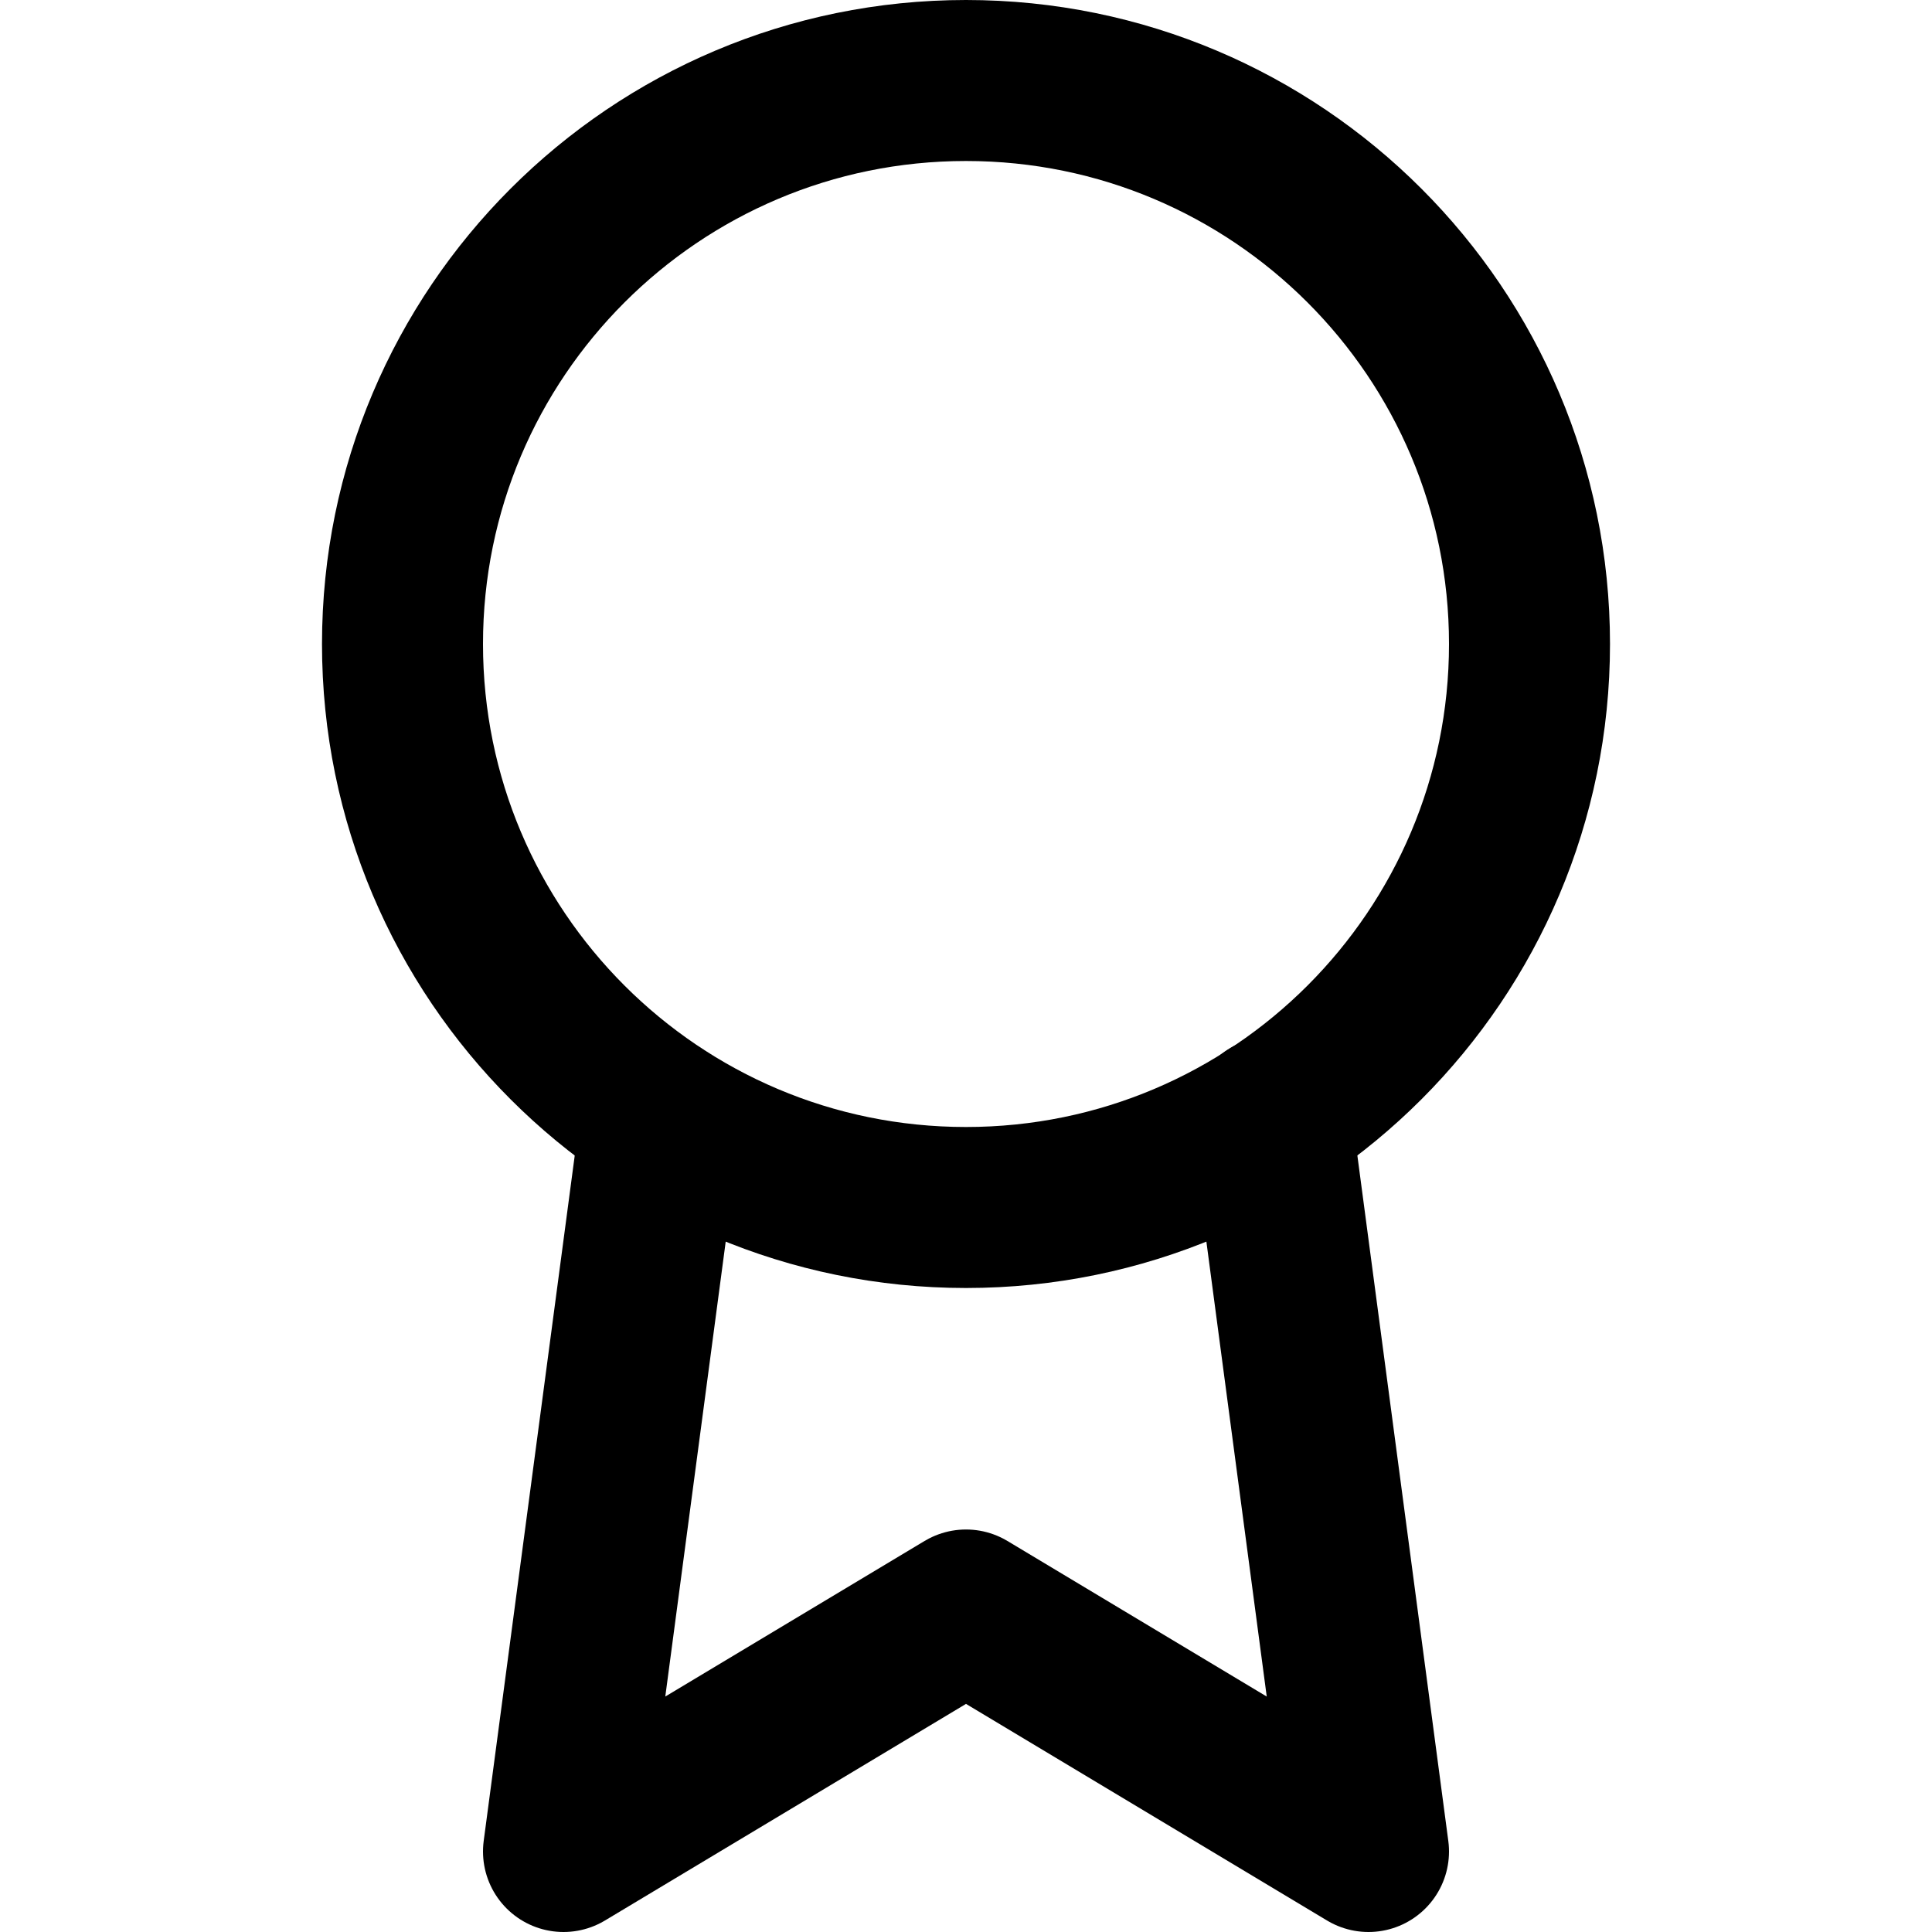
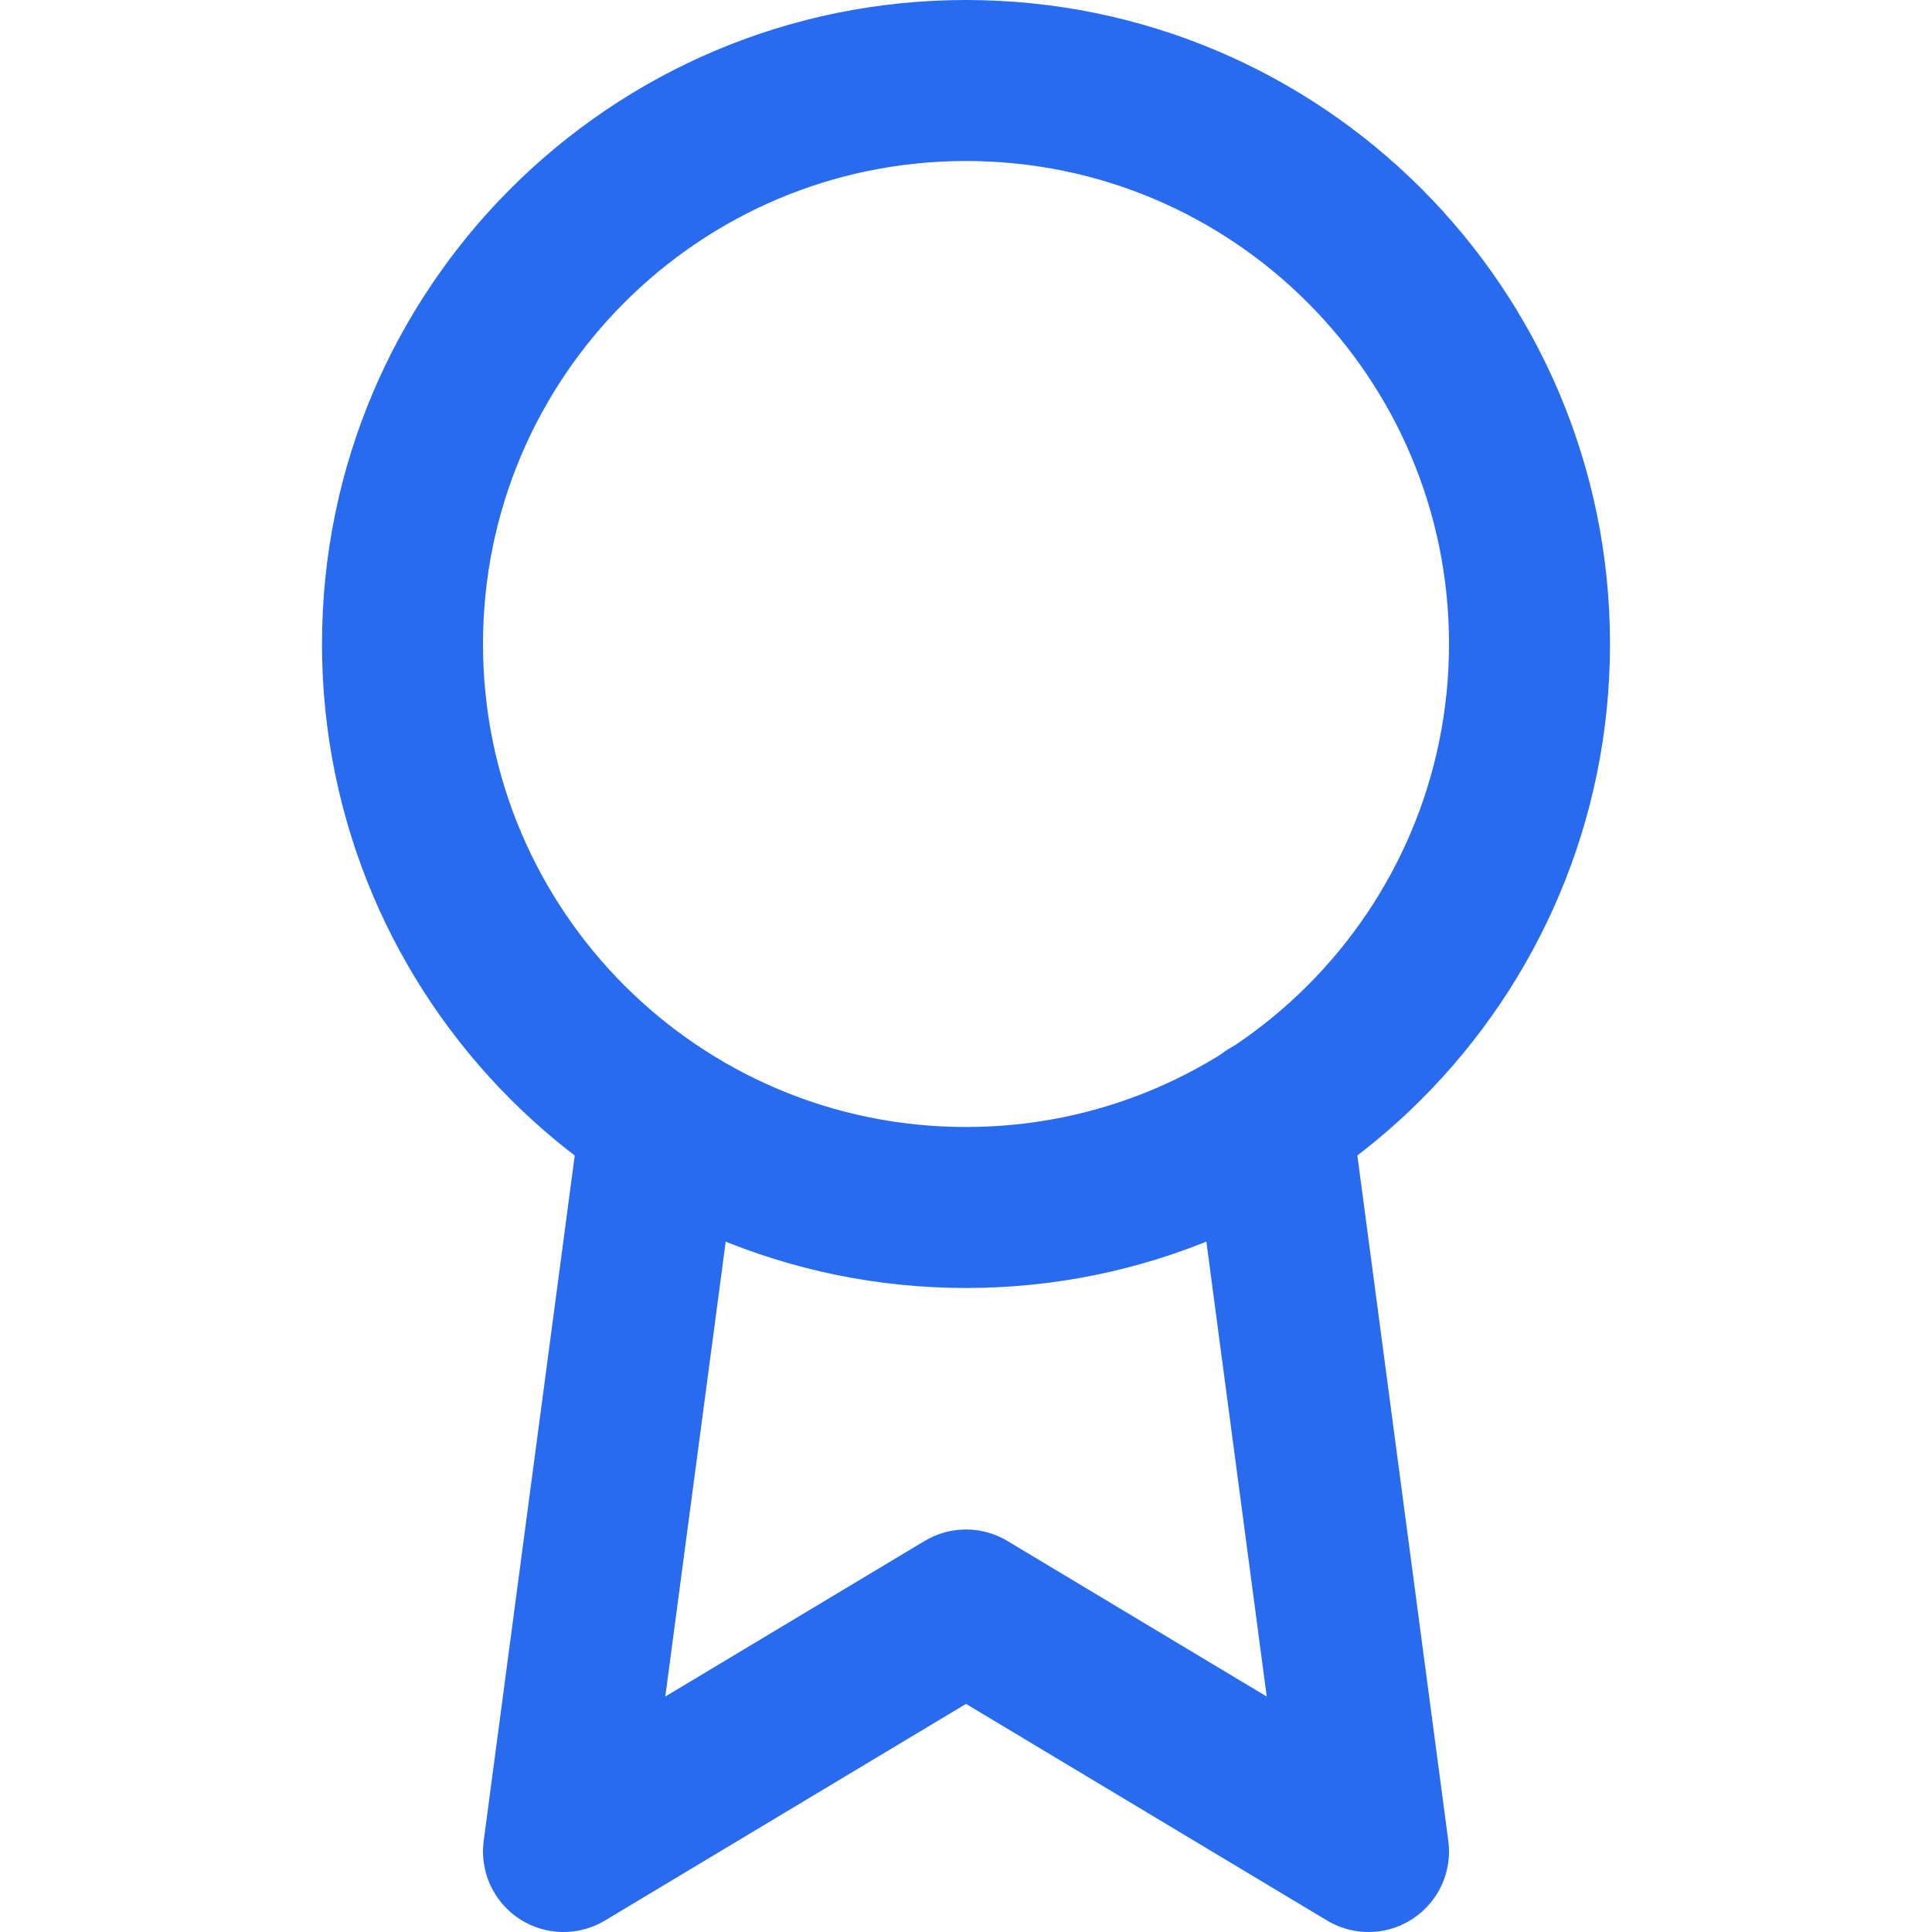
<svg xmlns="http://www.w3.org/2000/svg" width="24" height="24" viewBox="0 0 24 24" fill="none">
-   <path d="M12 15C15.866 15 19 11.866 19 8C19 4.134 15.866 1 12 1C8.134 1 5 4.134 5 8C5 11.866 8.134 15 12 15Z" stroke="black" stroke-width="2" stroke-linecap="round" stroke-linejoin="round" />
-   <path d="M8.21 13.89L7 23L12 20L17 23L15.79 13.88" stroke="black" stroke-width="2" stroke-linecap="round" stroke-linejoin="round" />
+   <path d="M12 15C15.866 15 19 11.866 19 8C19 4.134 15.866 1 12 1C8.134 1 5 4.134 5 8C5 11.866 8.134 15 12 15Z" stroke="#296BEF" stroke-width="2" stroke-linecap="round" stroke-linejoin="round" />
+   <path d="M8.21 13.89L7 23L12 20L17 23L15.79 13.88" stroke="#296BEF" stroke-width="2" stroke-linecap="round" stroke-linejoin="round" />
</svg>
